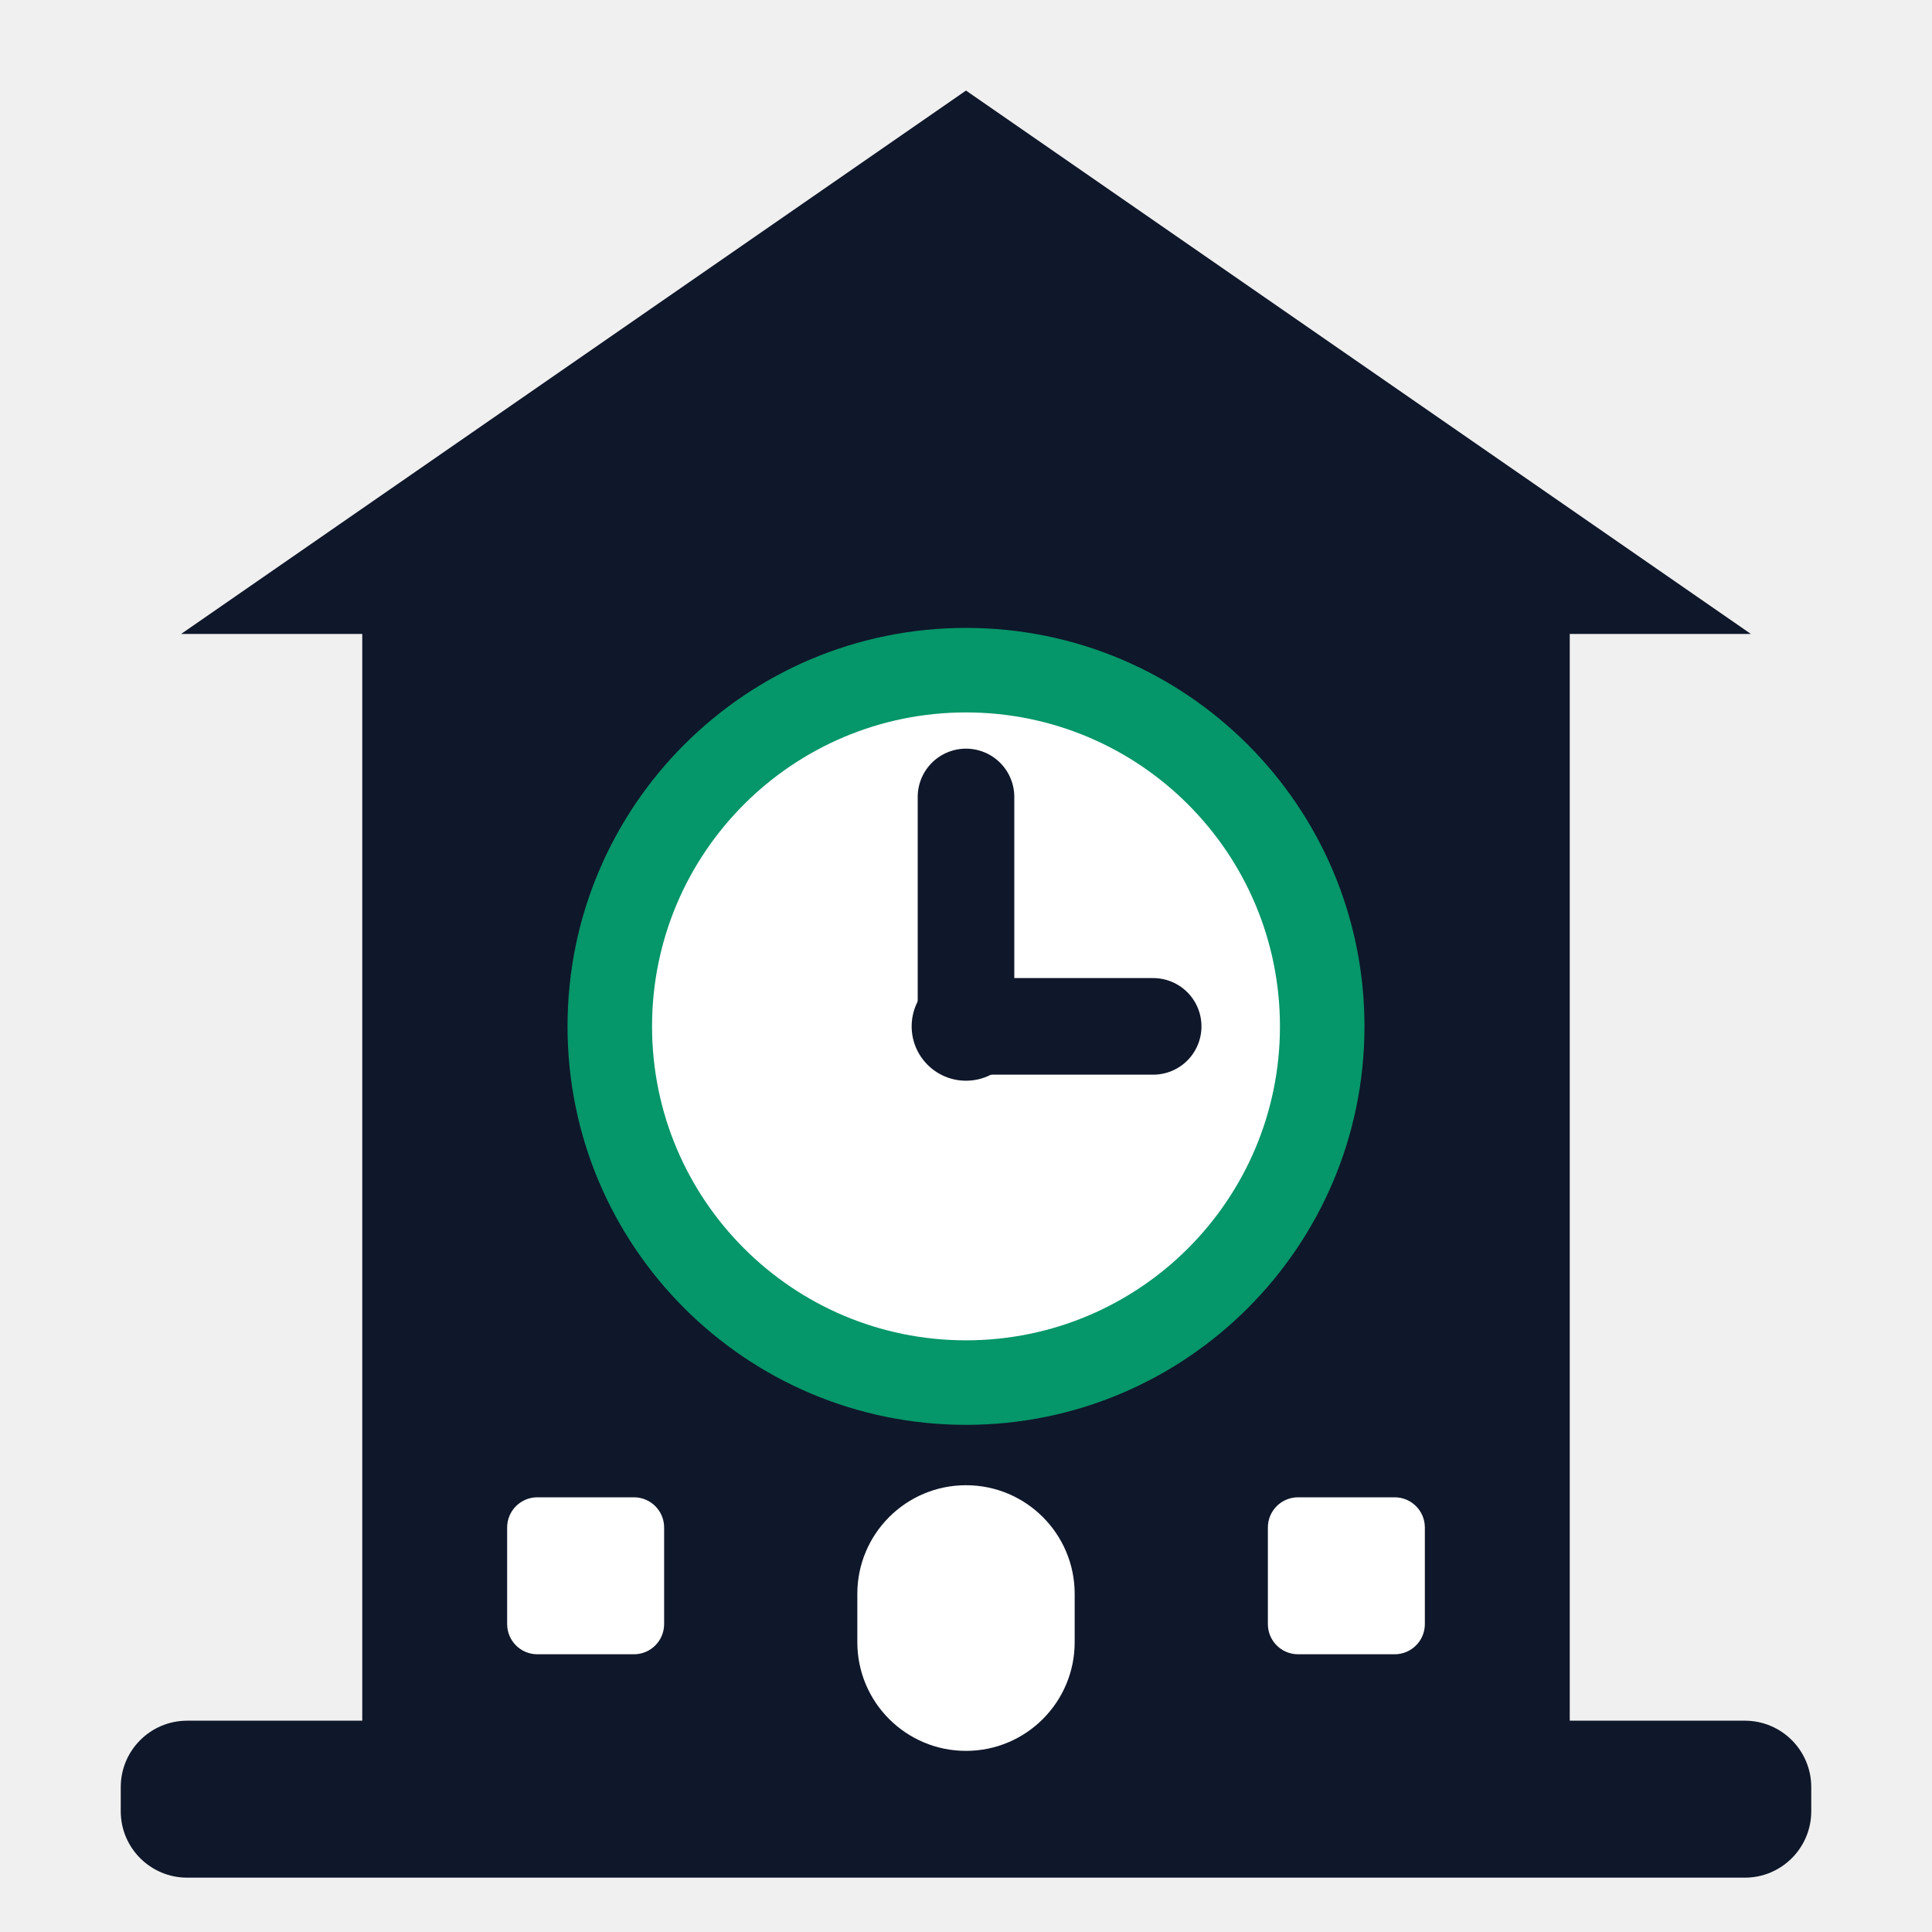
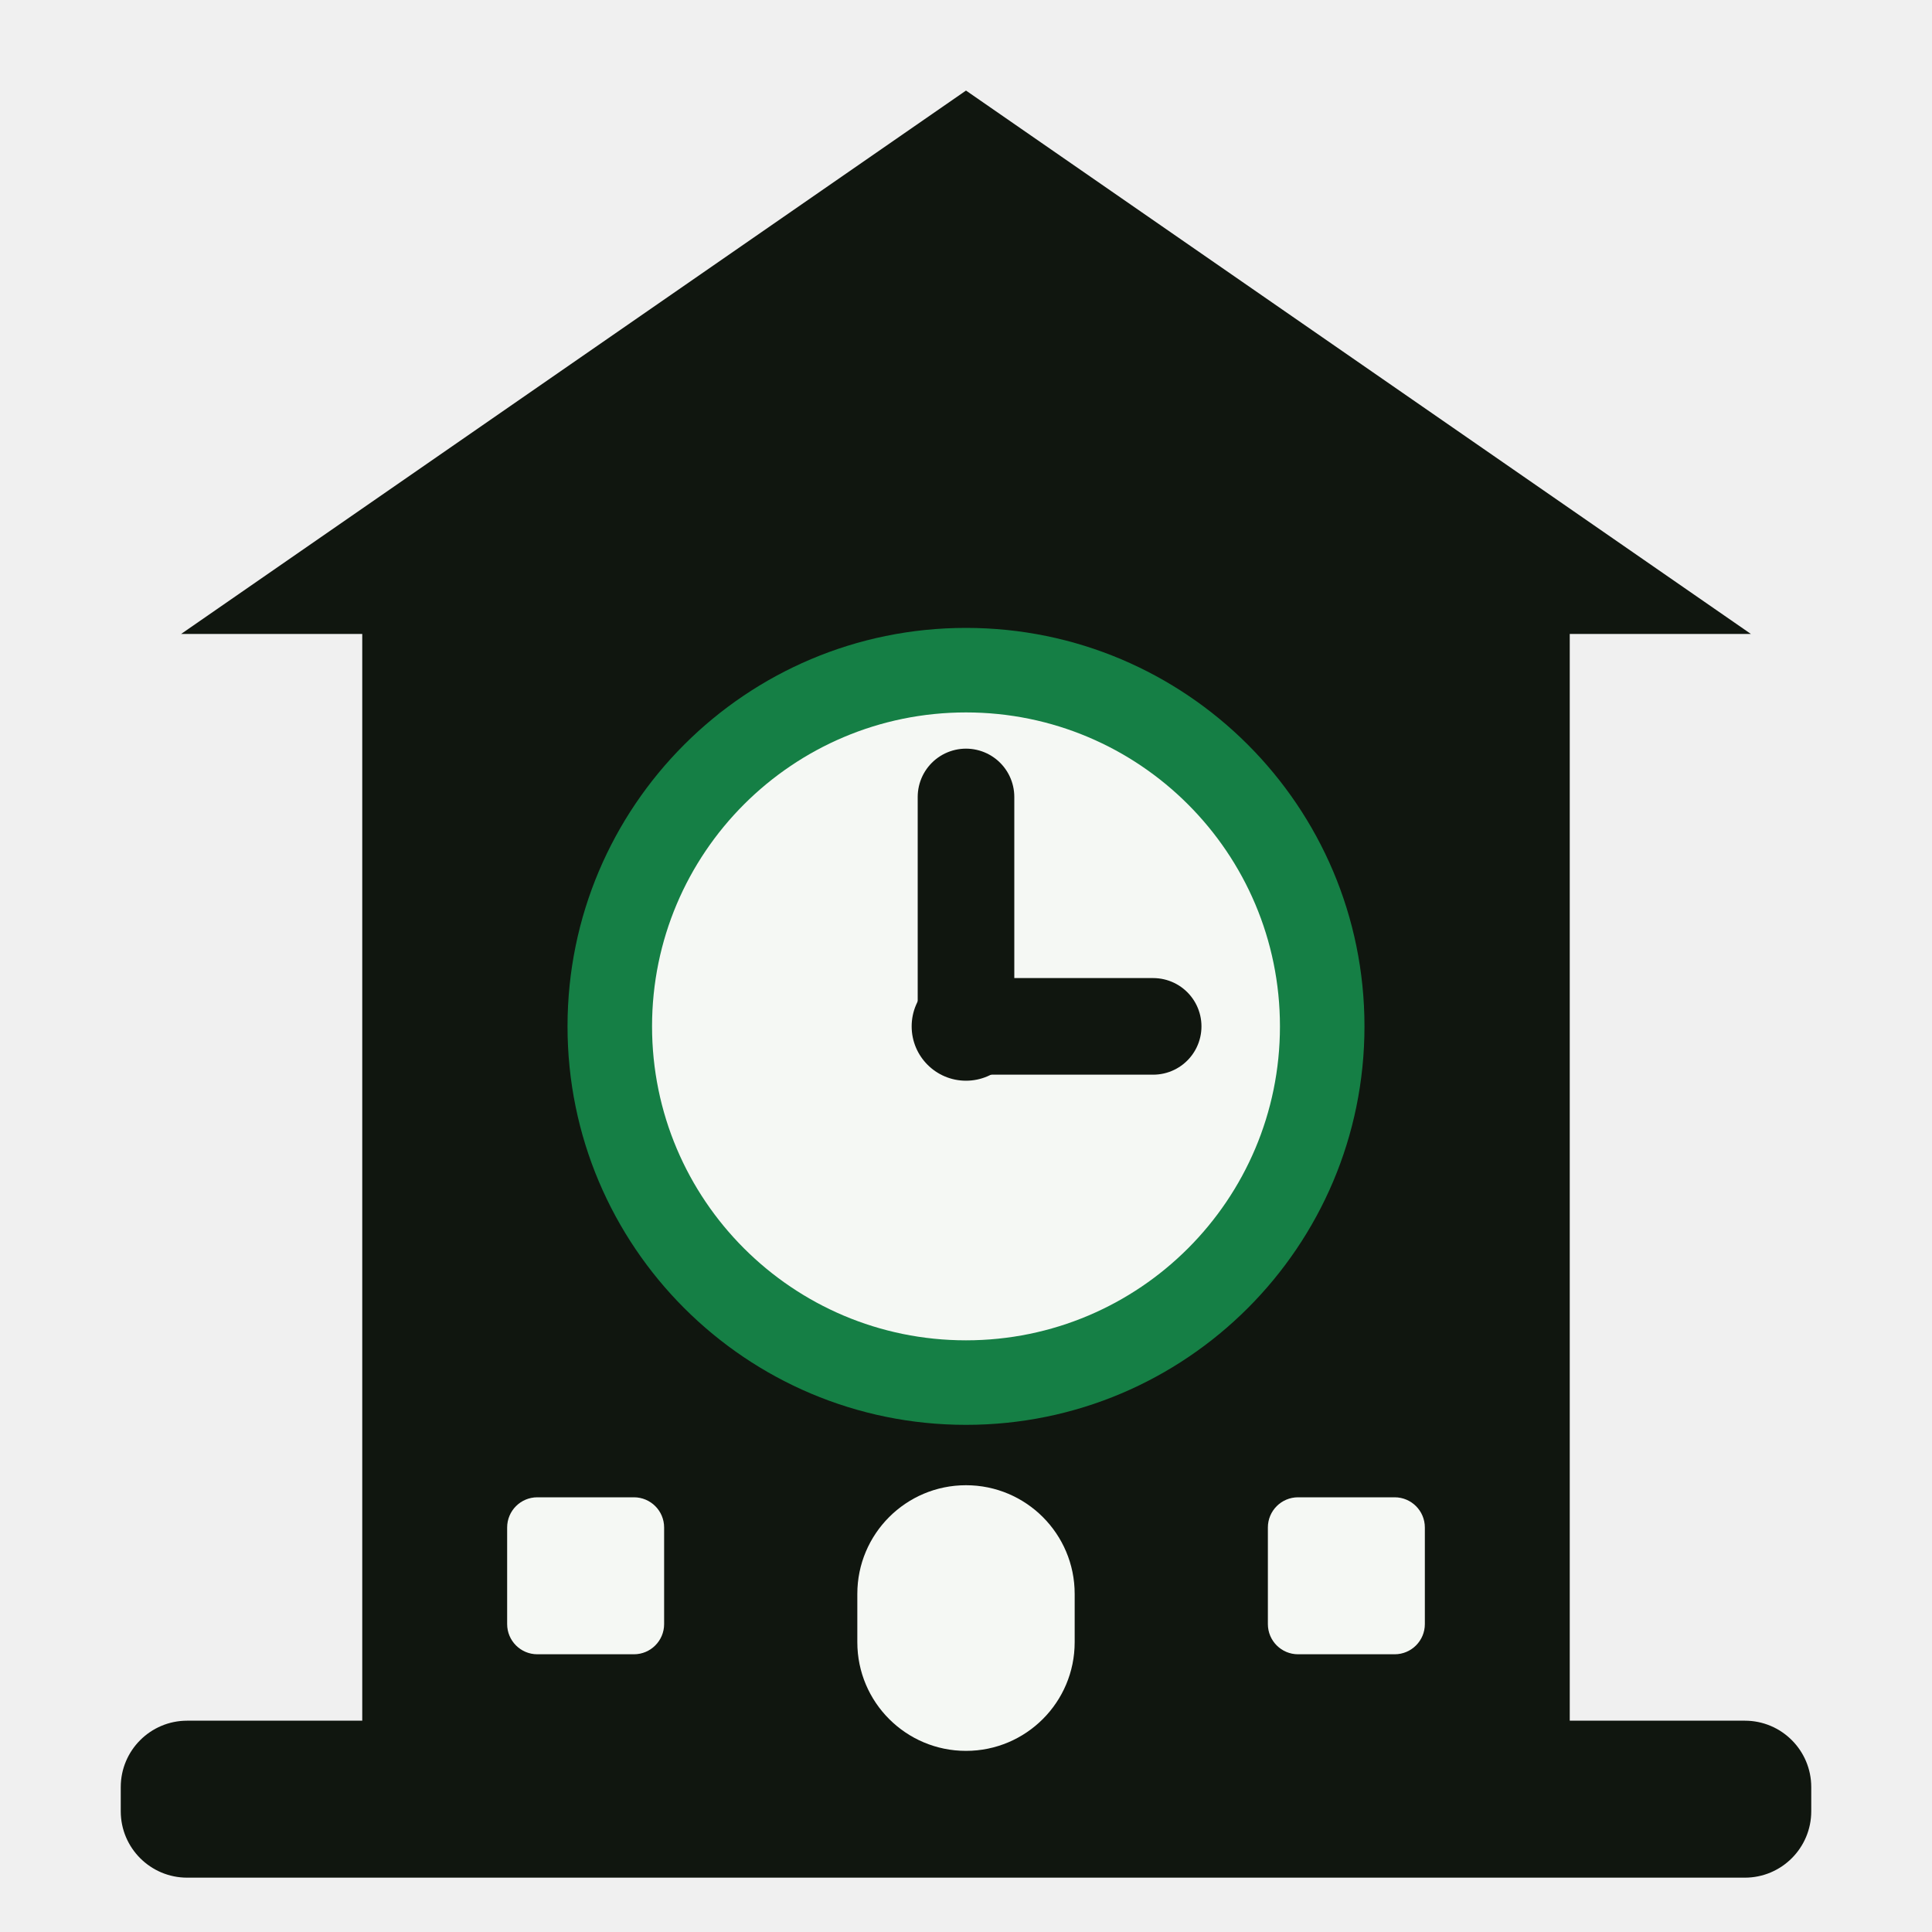
<svg xmlns="http://www.w3.org/2000/svg" viewBox="0 0 32 32" role="img" aria-label="Clock tower building">
  <style>
    /*
     * Sekme çubuğunun rengi tarayıcı temasına göre değiştiği için logo da
     * uyum sağlar: "ink" bina gövdesi, "paper" ise saat kadranı ve kapı.
     */
-     .ink { fill: #0f172a; }
-     .paper { fill: #ffffff; }
-     .bezel { fill: #059669; }
-     .hand { stroke: #0f172a; stroke-width: 1.6; stroke-linecap: round; }
+     .ink { fill: #10160f; }
+     .paper { fill: #f5f8f4; }
+     .bezel { fill: #157f45; }
+     .hand { stroke: #10160f; stroke-width: 1.6; stroke-linecap: round; }

    @media (prefers-color-scheme: dark) {
-       .ink { fill: #e2e8f0; }
-       .paper { fill: #0f172a; }
-       .bezel { fill: #34d399; }
-       .hand { stroke: #e2e8f0; }
+       .ink { fill: #e4ebe2; }
+       .paper { fill: #10160f; }
+       .bezel { fill: #35d073; }
+       .hand { stroke: #e4ebe2; }
    }
  </style>
  <path class="ink" d="M16 1.5 29 10.5 H3 Z" />
  <rect class="ink" x="6" y="10" width="20" height="19" />
  <rect class="ink" x="2" y="28.5" width="28" height="2.6" rx="1.1" />
  <circle class="bezel" cx="16" cy="17" r="6.6" />
  <circle class="paper" cx="16" cy="17" r="5.2" />
  <path class="hand" d="M16 17 V13.2" />
  <path class="hand" d="M16 17 H19.1" />
  <circle class="ink" cx="16" cy="17" r="0.9" />
  <rect class="paper" x="14.2" y="24.6" width="3.6" height="4.4" rx="1.8" />
  <rect class="paper" x="8.4" y="24.8" width="2.6" height="2.6" rx="0.5" />
  <rect class="paper" x="21" y="24.8" width="2.6" height="2.6" rx="0.5" />
</svg>
